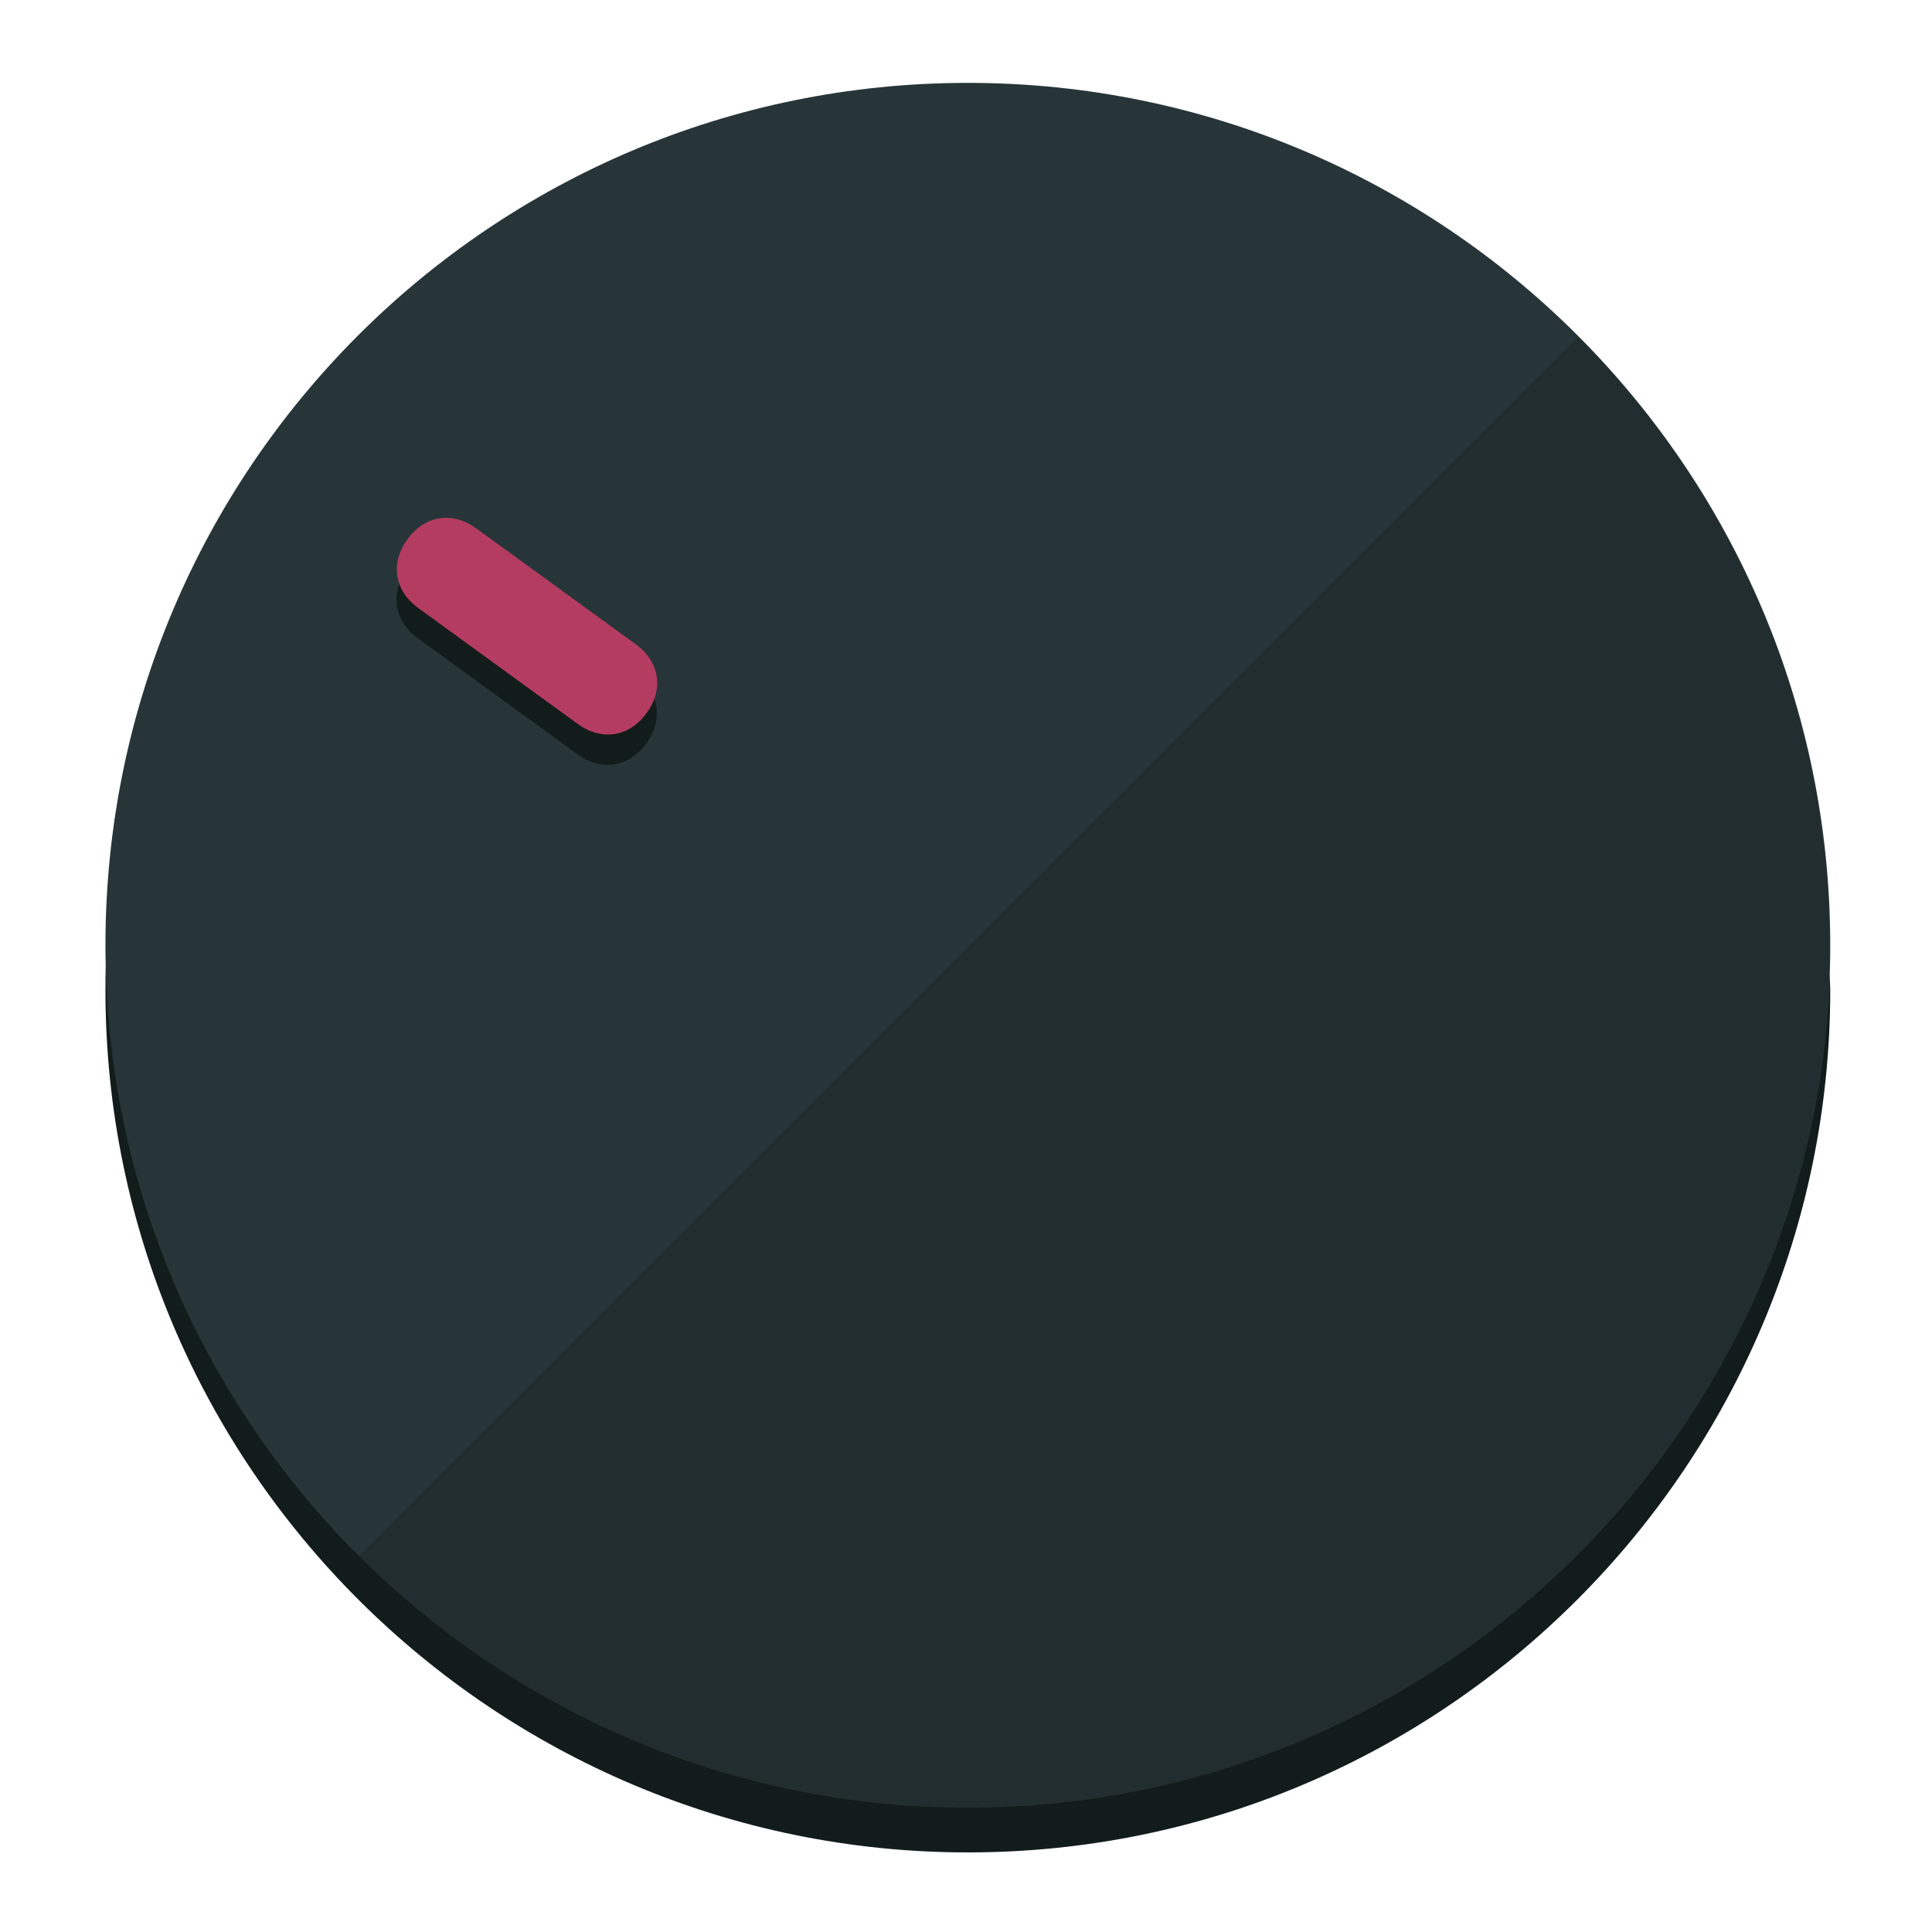
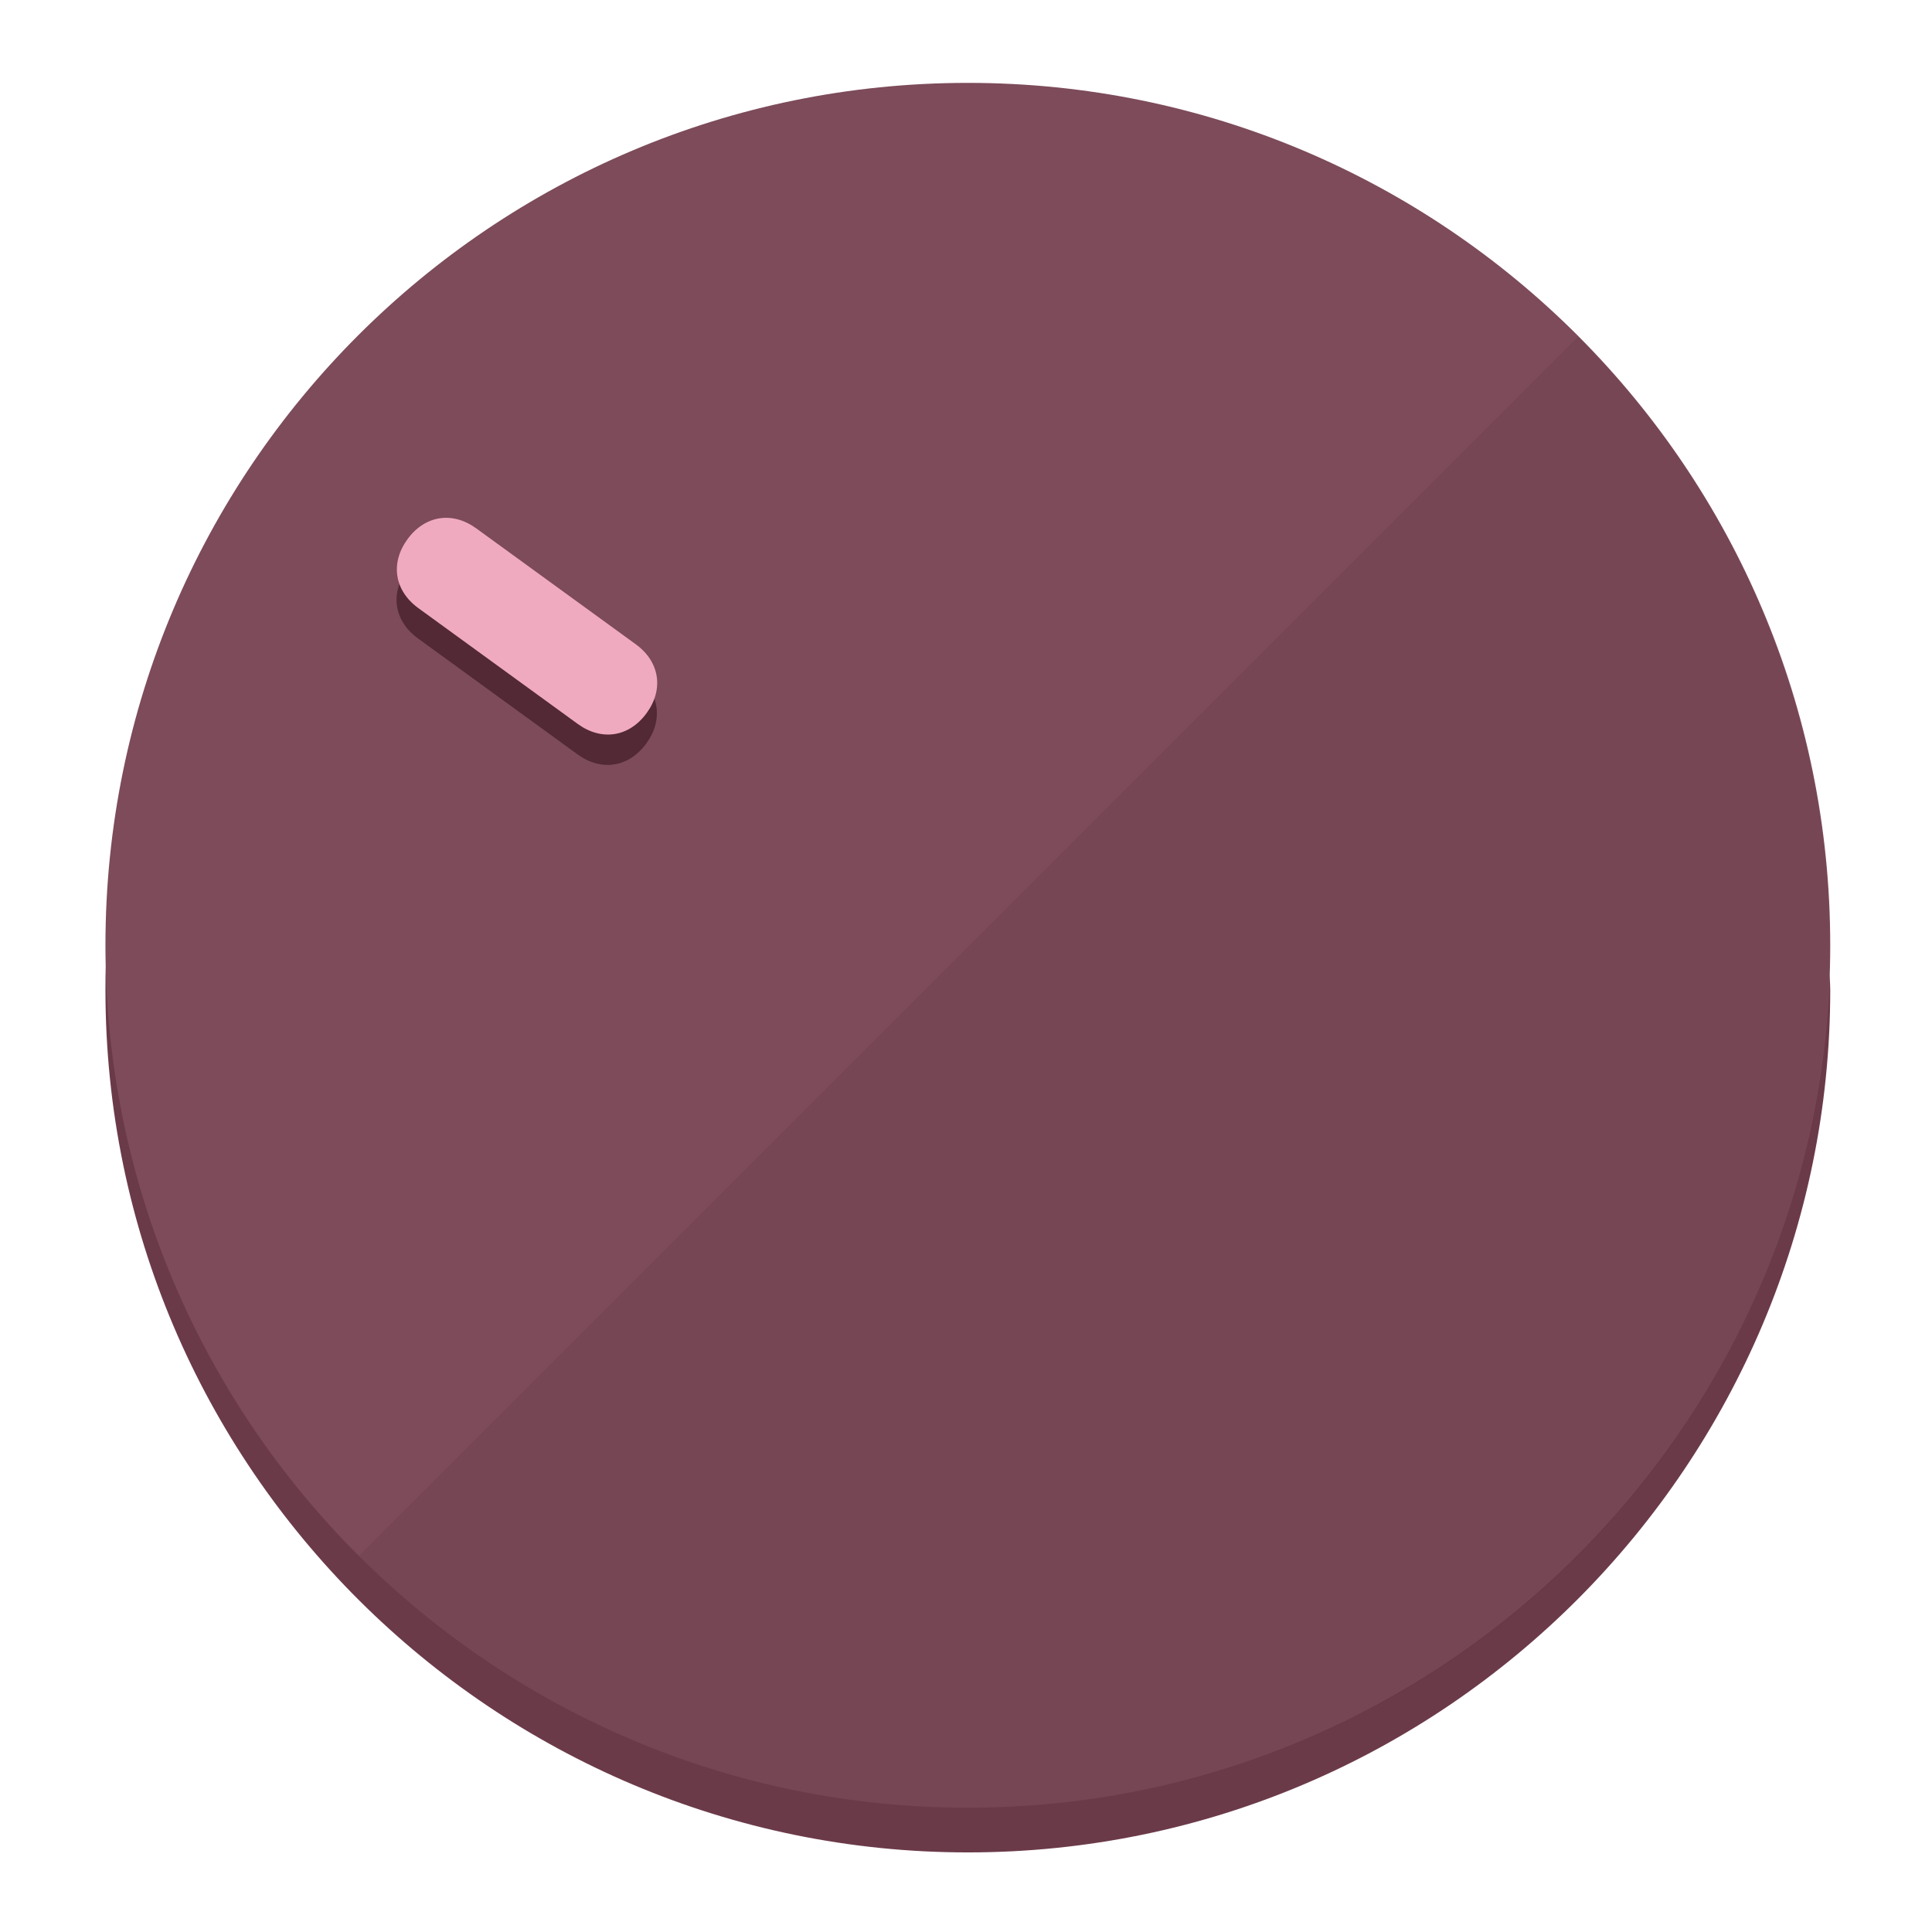
<svg xmlns="http://www.w3.org/2000/svg" height="120px" width="120px" version="1.1" id="Layer_1" viewBox="0 0 496.8 496.8" xml:space="preserve">
  <defs id="defs23" />
  <g id="g3158">
-     <path style="display:inline;fill:#121c1b;fill-opacity:1;stroke-width:1.584" d="m 248.875,445.92 c 116.582,0 212.89,-91.238 220.493,-205.286 0,5.069 1.267,8.87 1.267,13.939 0,121.651 -98.842,221.76 -221.76,221.76 -121.651,0 -221.76,-98.842 -221.76,-221.76 0,-5.069 0,-8.87 1.267,-13.939 7.603,114.048 103.91,205.286 220.493,205.286 z" id="path8" />
-     <circle style="display:inline;fill:#283538;fill-opacity:1;stroke-width:1.584" cx="248.875" cy="243.071" r="221.76" id="circle12" />
-     <path style="display:inline;fill:#000000;fill-opacity:0.154;stroke-width:1.587" d="m 405.744,86.606 c 86.308,86.308 86.308,227.193 0,313.5 -86.308,86.308 -227.193,86.308 -313.5,0" id="path14" />
+     <path style="display:inline;fill:#6B3A49;fill-opacity:1;stroke-width:1.584" d="m 248.875,445.92 c 116.582,0 212.89,-91.238 220.493,-205.286 0,5.069 1.267,8.87 1.267,13.939 0,121.651 -98.842,221.76 -221.76,221.76 -121.651,0 -221.76,-98.842 -221.76,-221.76 0,-5.069 0,-8.87 1.267,-13.939 7.603,114.048 103.91,205.286 220.493,205.286 z" id="path8" />
+     <circle style="display:inline;fill:#7D4B5A;fill-opacity:1;stroke-width:1.584" cx="248.875" cy="243.071" r="221.76" id="circle12" />
+     <path style="display:inline;fill:#522935;fill-opacity:0.154;stroke-width:1.587" d="m 405.744,86.606 c 86.308,86.308 86.308,227.193 0,313.5 -86.308,86.308 -227.193,86.308 -313.5,0" id="path14" />
  </g>
  <g id="g3198">
    <circle style="display:none;fill:#000000;fill-opacity:0;stroke-width:1.584" cx="-51.017" cy="344.188" r="221.76" id="circle12-3" transform="rotate(-54)" />
-     <path style="display:inline;fill:#121c1b;fill-opacity:1;stroke-width:1.584" d="m 163.397,173.469 c 6.151,4.469 7.272,11.549 2.803,17.7 v 0 c -4.469,6.151 -11.549,7.272 -17.7,2.803 l -41.007,-29.794 c -6.151,-4.469 -7.272,-11.549 -2.803,-17.7 v 0 c 4.469,-6.151 11.549,-7.272 17.7,-2.803 z" id="path3789" />
-     <path style="display:inline;fill:#B43C60;stroke-width:1.584" d="m 163.475,165.664 c 6.151,4.469 7.272,11.549 2.803,17.7 v 0 c -4.469,6.151 -11.549,7.272 -17.7,2.803 l -41.007,-29.794 c -6.151,-4.469 -7.272,-11.549 -2.803,-17.7 v 0 c 4.469,-6.151 11.549,-7.272 17.7,-2.803 z" id="path915" />
+     <path style="display:inline;fill:#522935;fill-opacity:1;stroke-width:1.584" d="m 163.397,173.469 c 6.151,4.469 7.272,11.549 2.803,17.7 v 0 c -4.469,6.151 -11.549,7.272 -17.7,2.803 l -41.007,-29.794 c -6.151,-4.469 -7.272,-11.549 -2.803,-17.7 v 0 c 4.469,-6.151 11.549,-7.272 17.7,-2.803 z" id="path3789" />
+     <path style="display:inline;fill:#F0AABF;stroke-width:1.584" d="m 163.475,165.664 c 6.151,4.469 7.272,11.549 2.803,17.7 v 0 c -4.469,6.151 -11.549,7.272 -17.7,2.803 l -41.007,-29.794 c -6.151,-4.469 -7.272,-11.549 -2.803,-17.7 v 0 c 4.469,-6.151 11.549,-7.272 17.7,-2.803 z" id="path915" />
  </g>
</svg>
